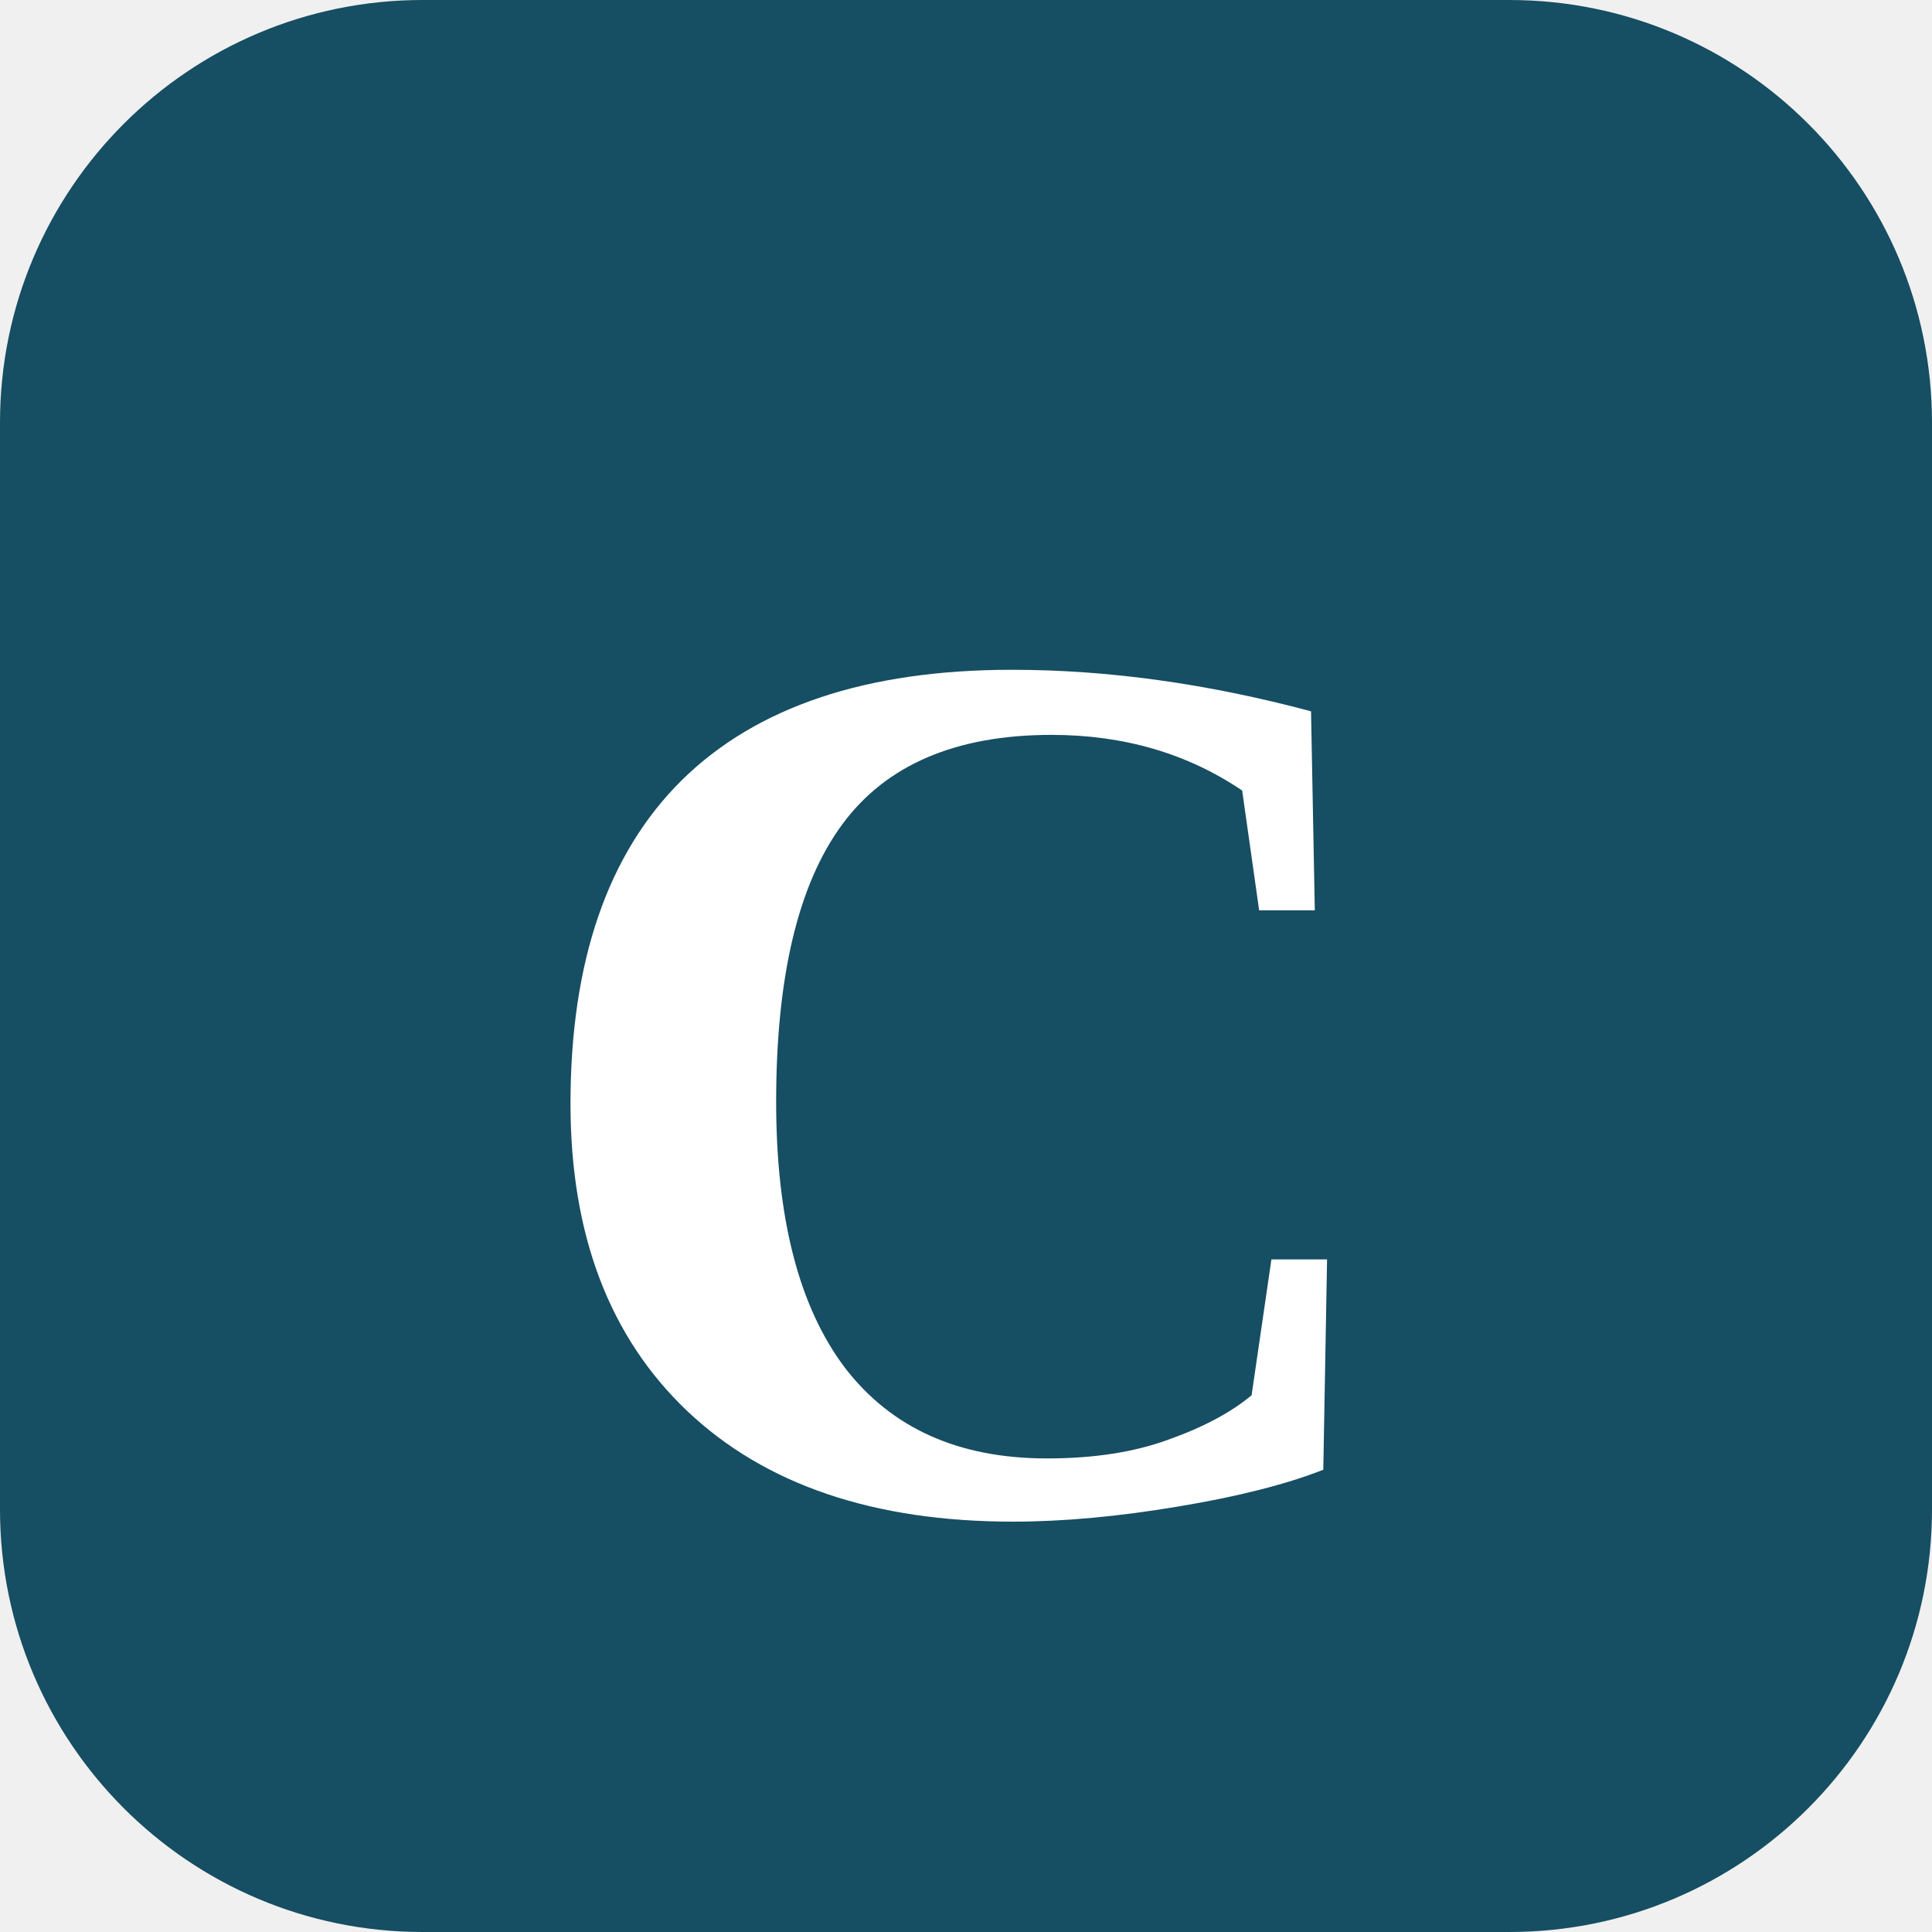
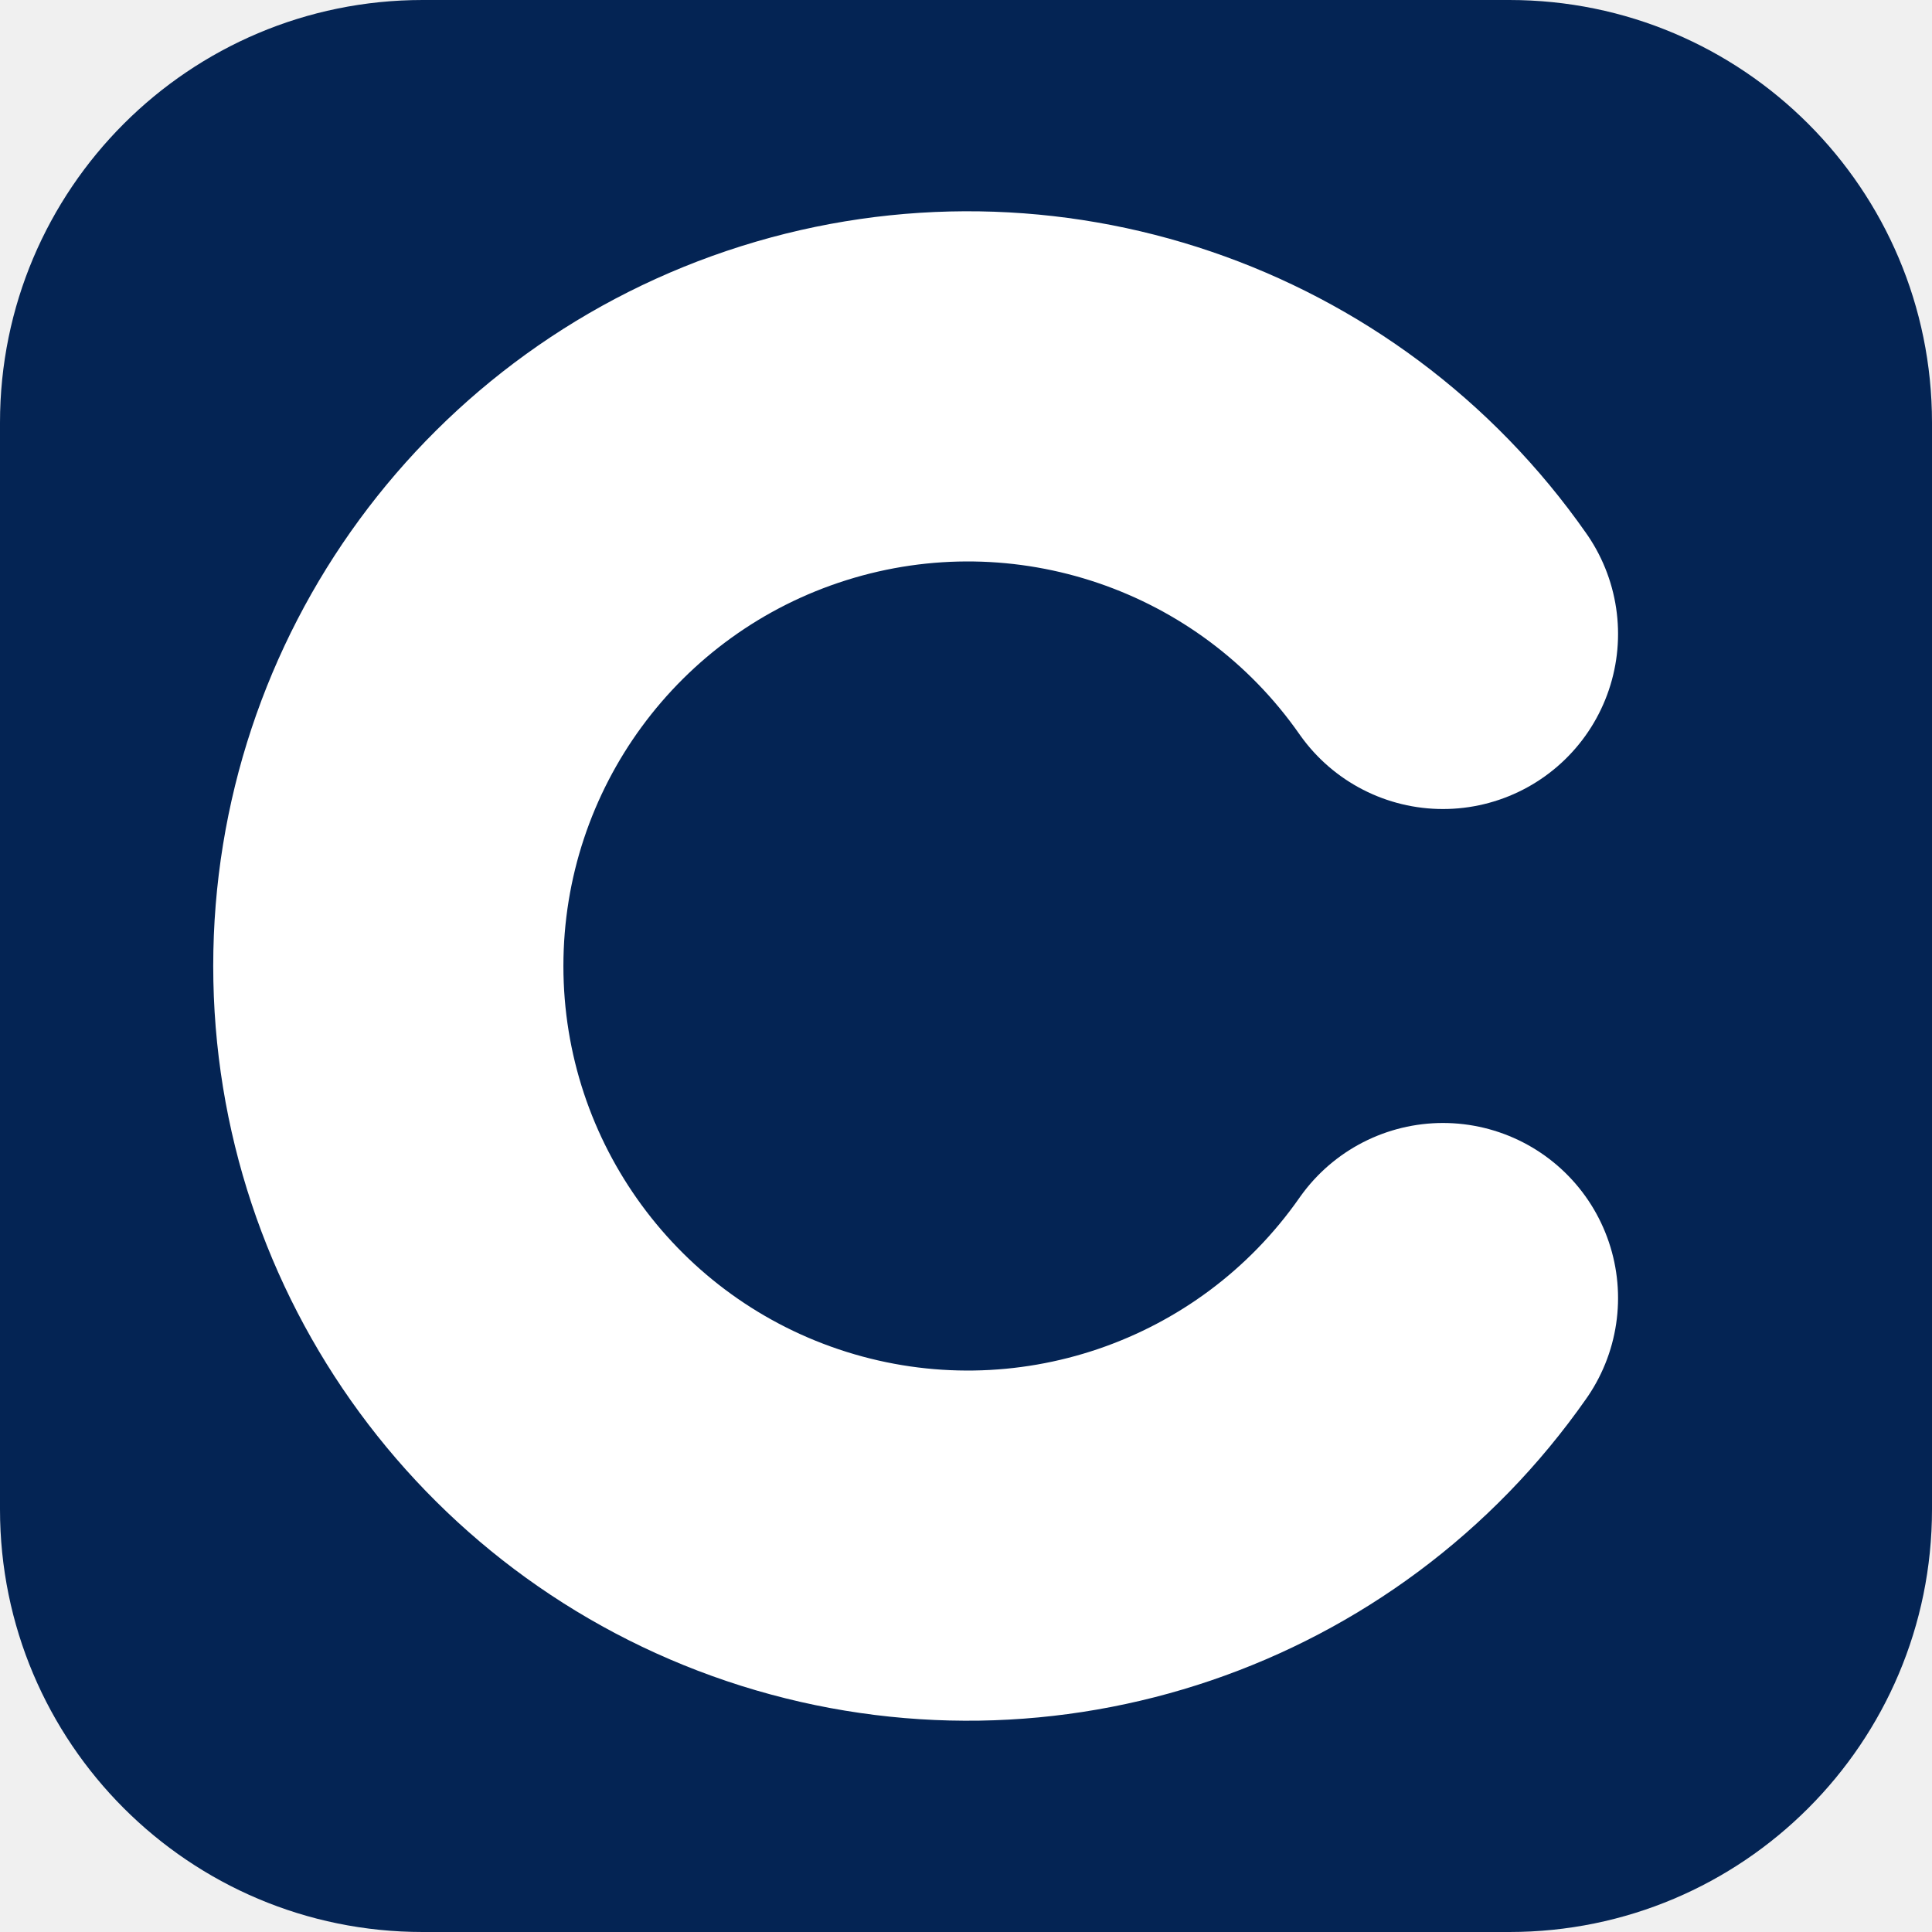
<svg xmlns="http://www.w3.org/2000/svg" viewBox="0 0 32 32">
-   <rect width="32" height="32" rx="7" fill="#164e63" />
-   <text x="16" y="25" font-family="Georgia, 'Times New Roman', serif" font-weight="bold" font-size="21" fill="white" text-anchor="middle">C</text>
+   <rect width="32" height="32" rx="7" fill="#042454" />
+   <path d="M23.9,10.5 A9.6,9.6 0 1,0 23.9,21.5" fill="none" stroke="white" stroke-width="5.8" stroke-linecap="round" />
</svg>
